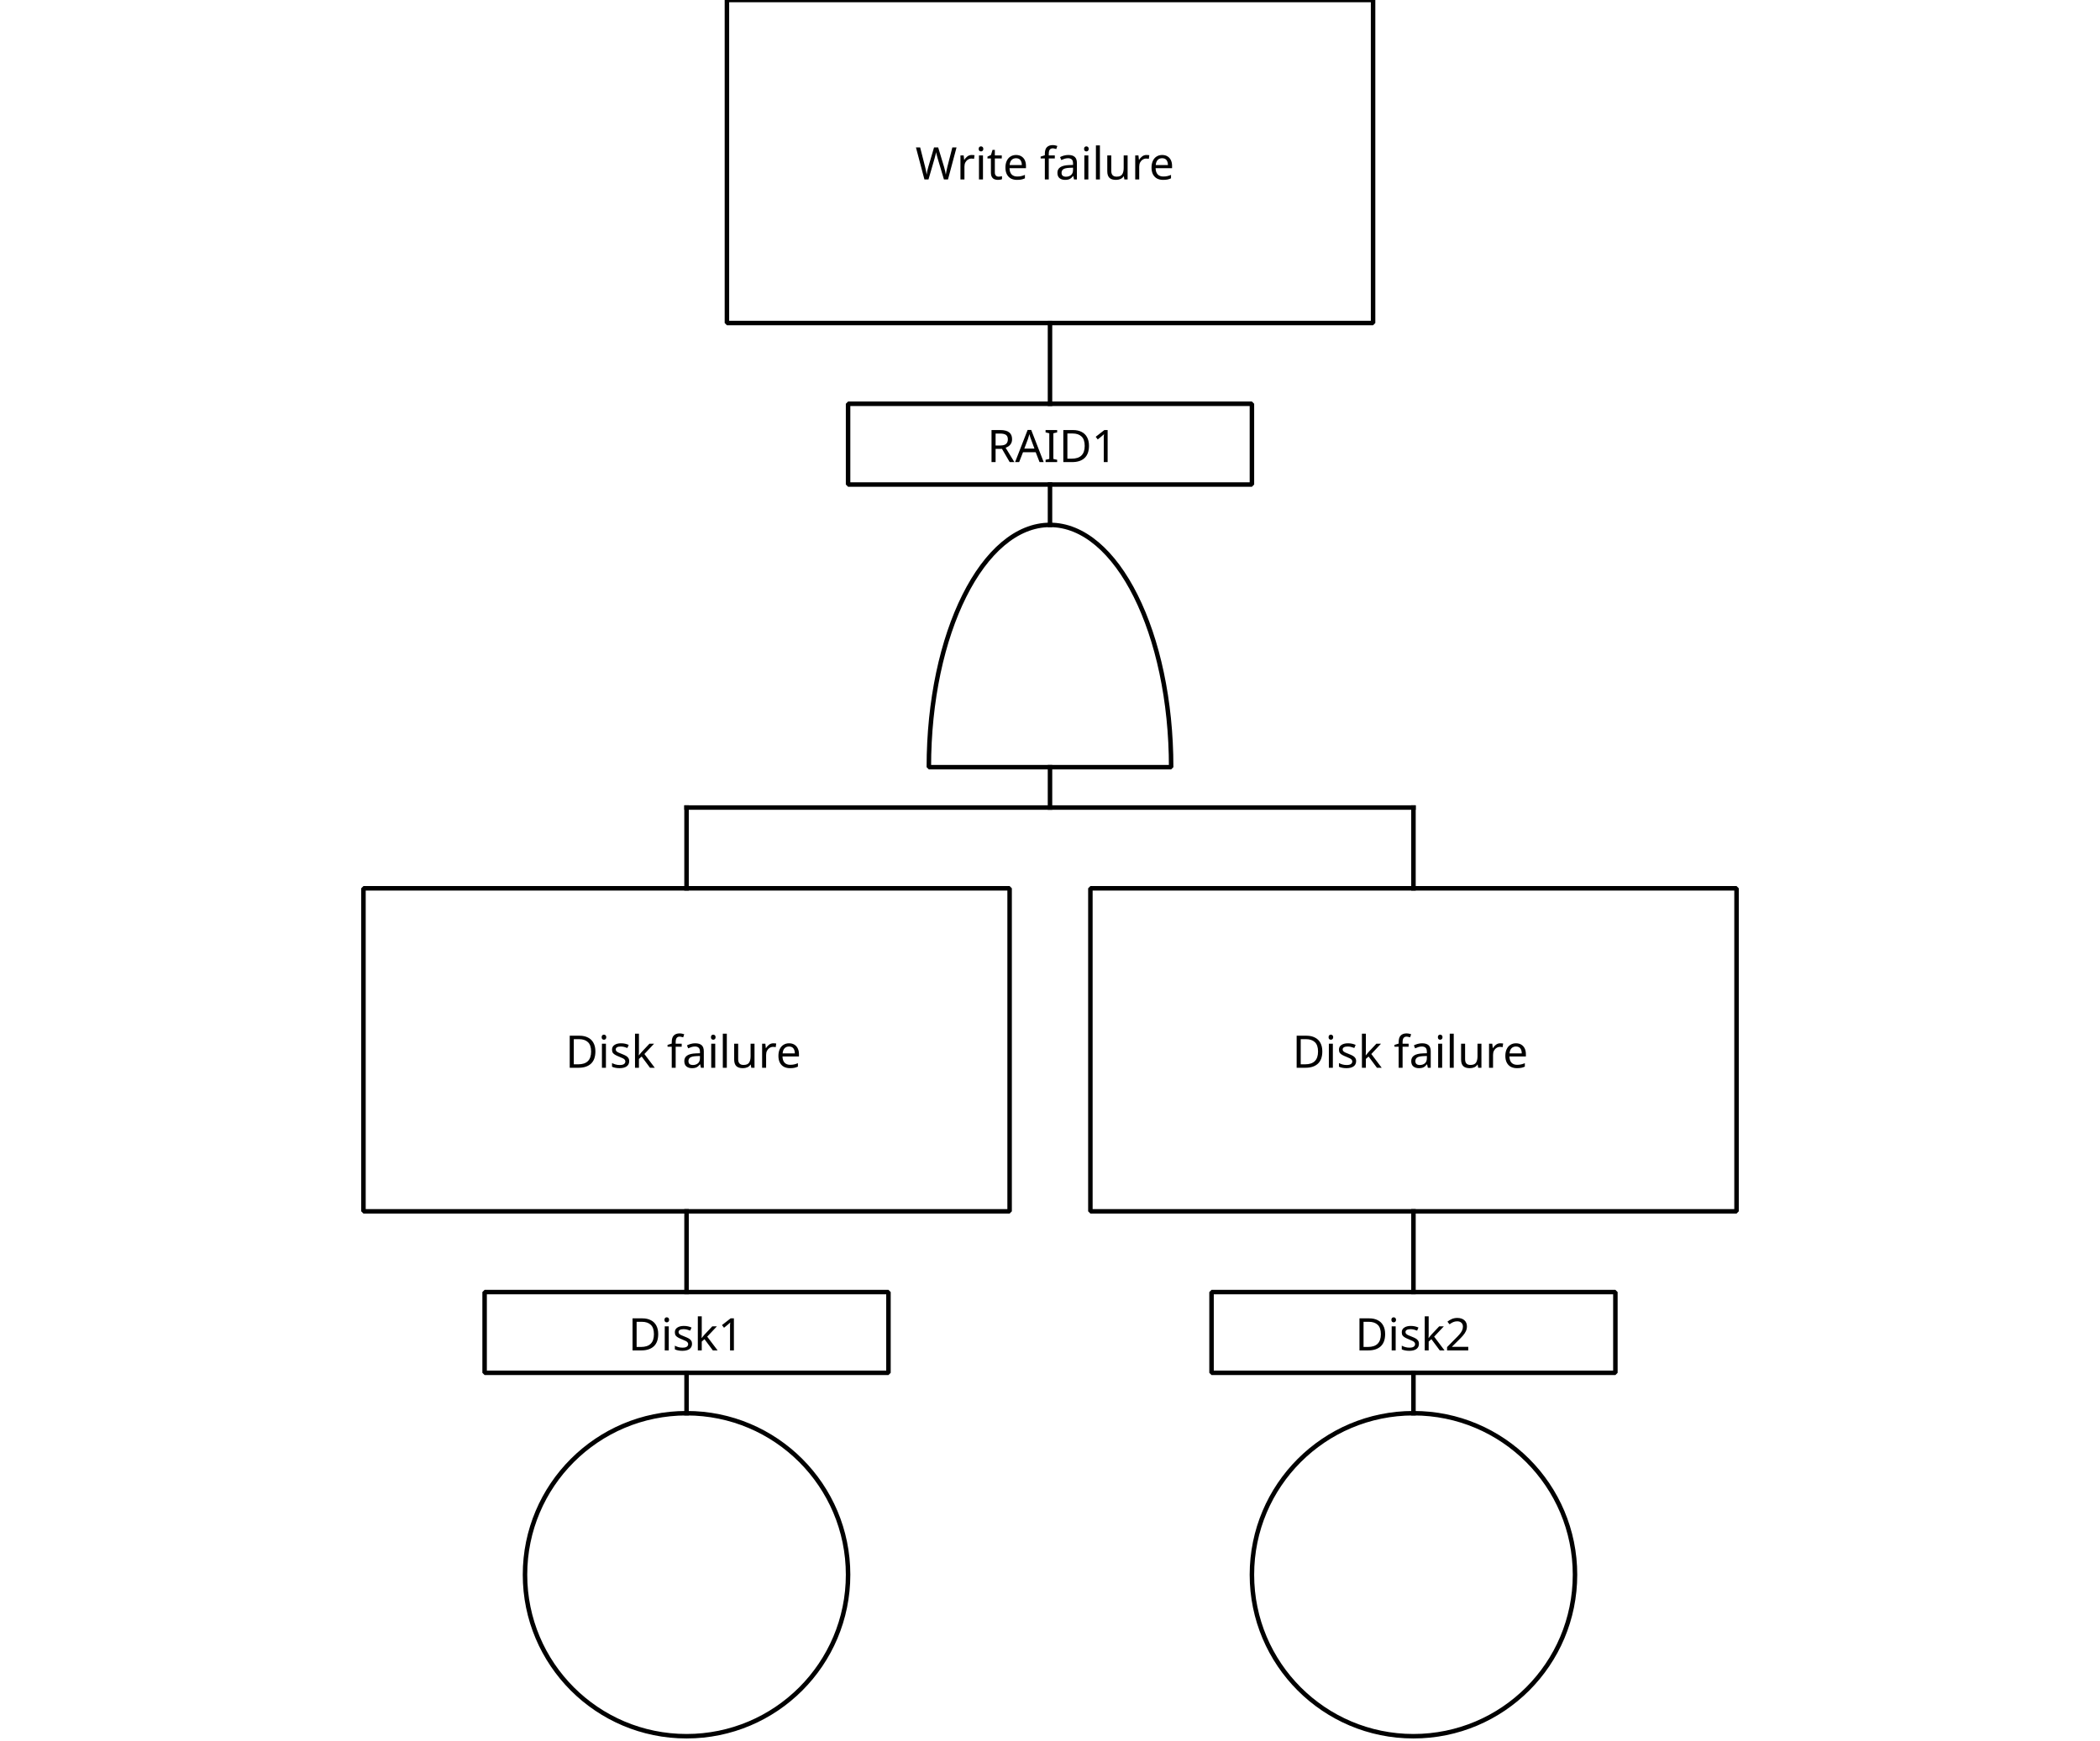
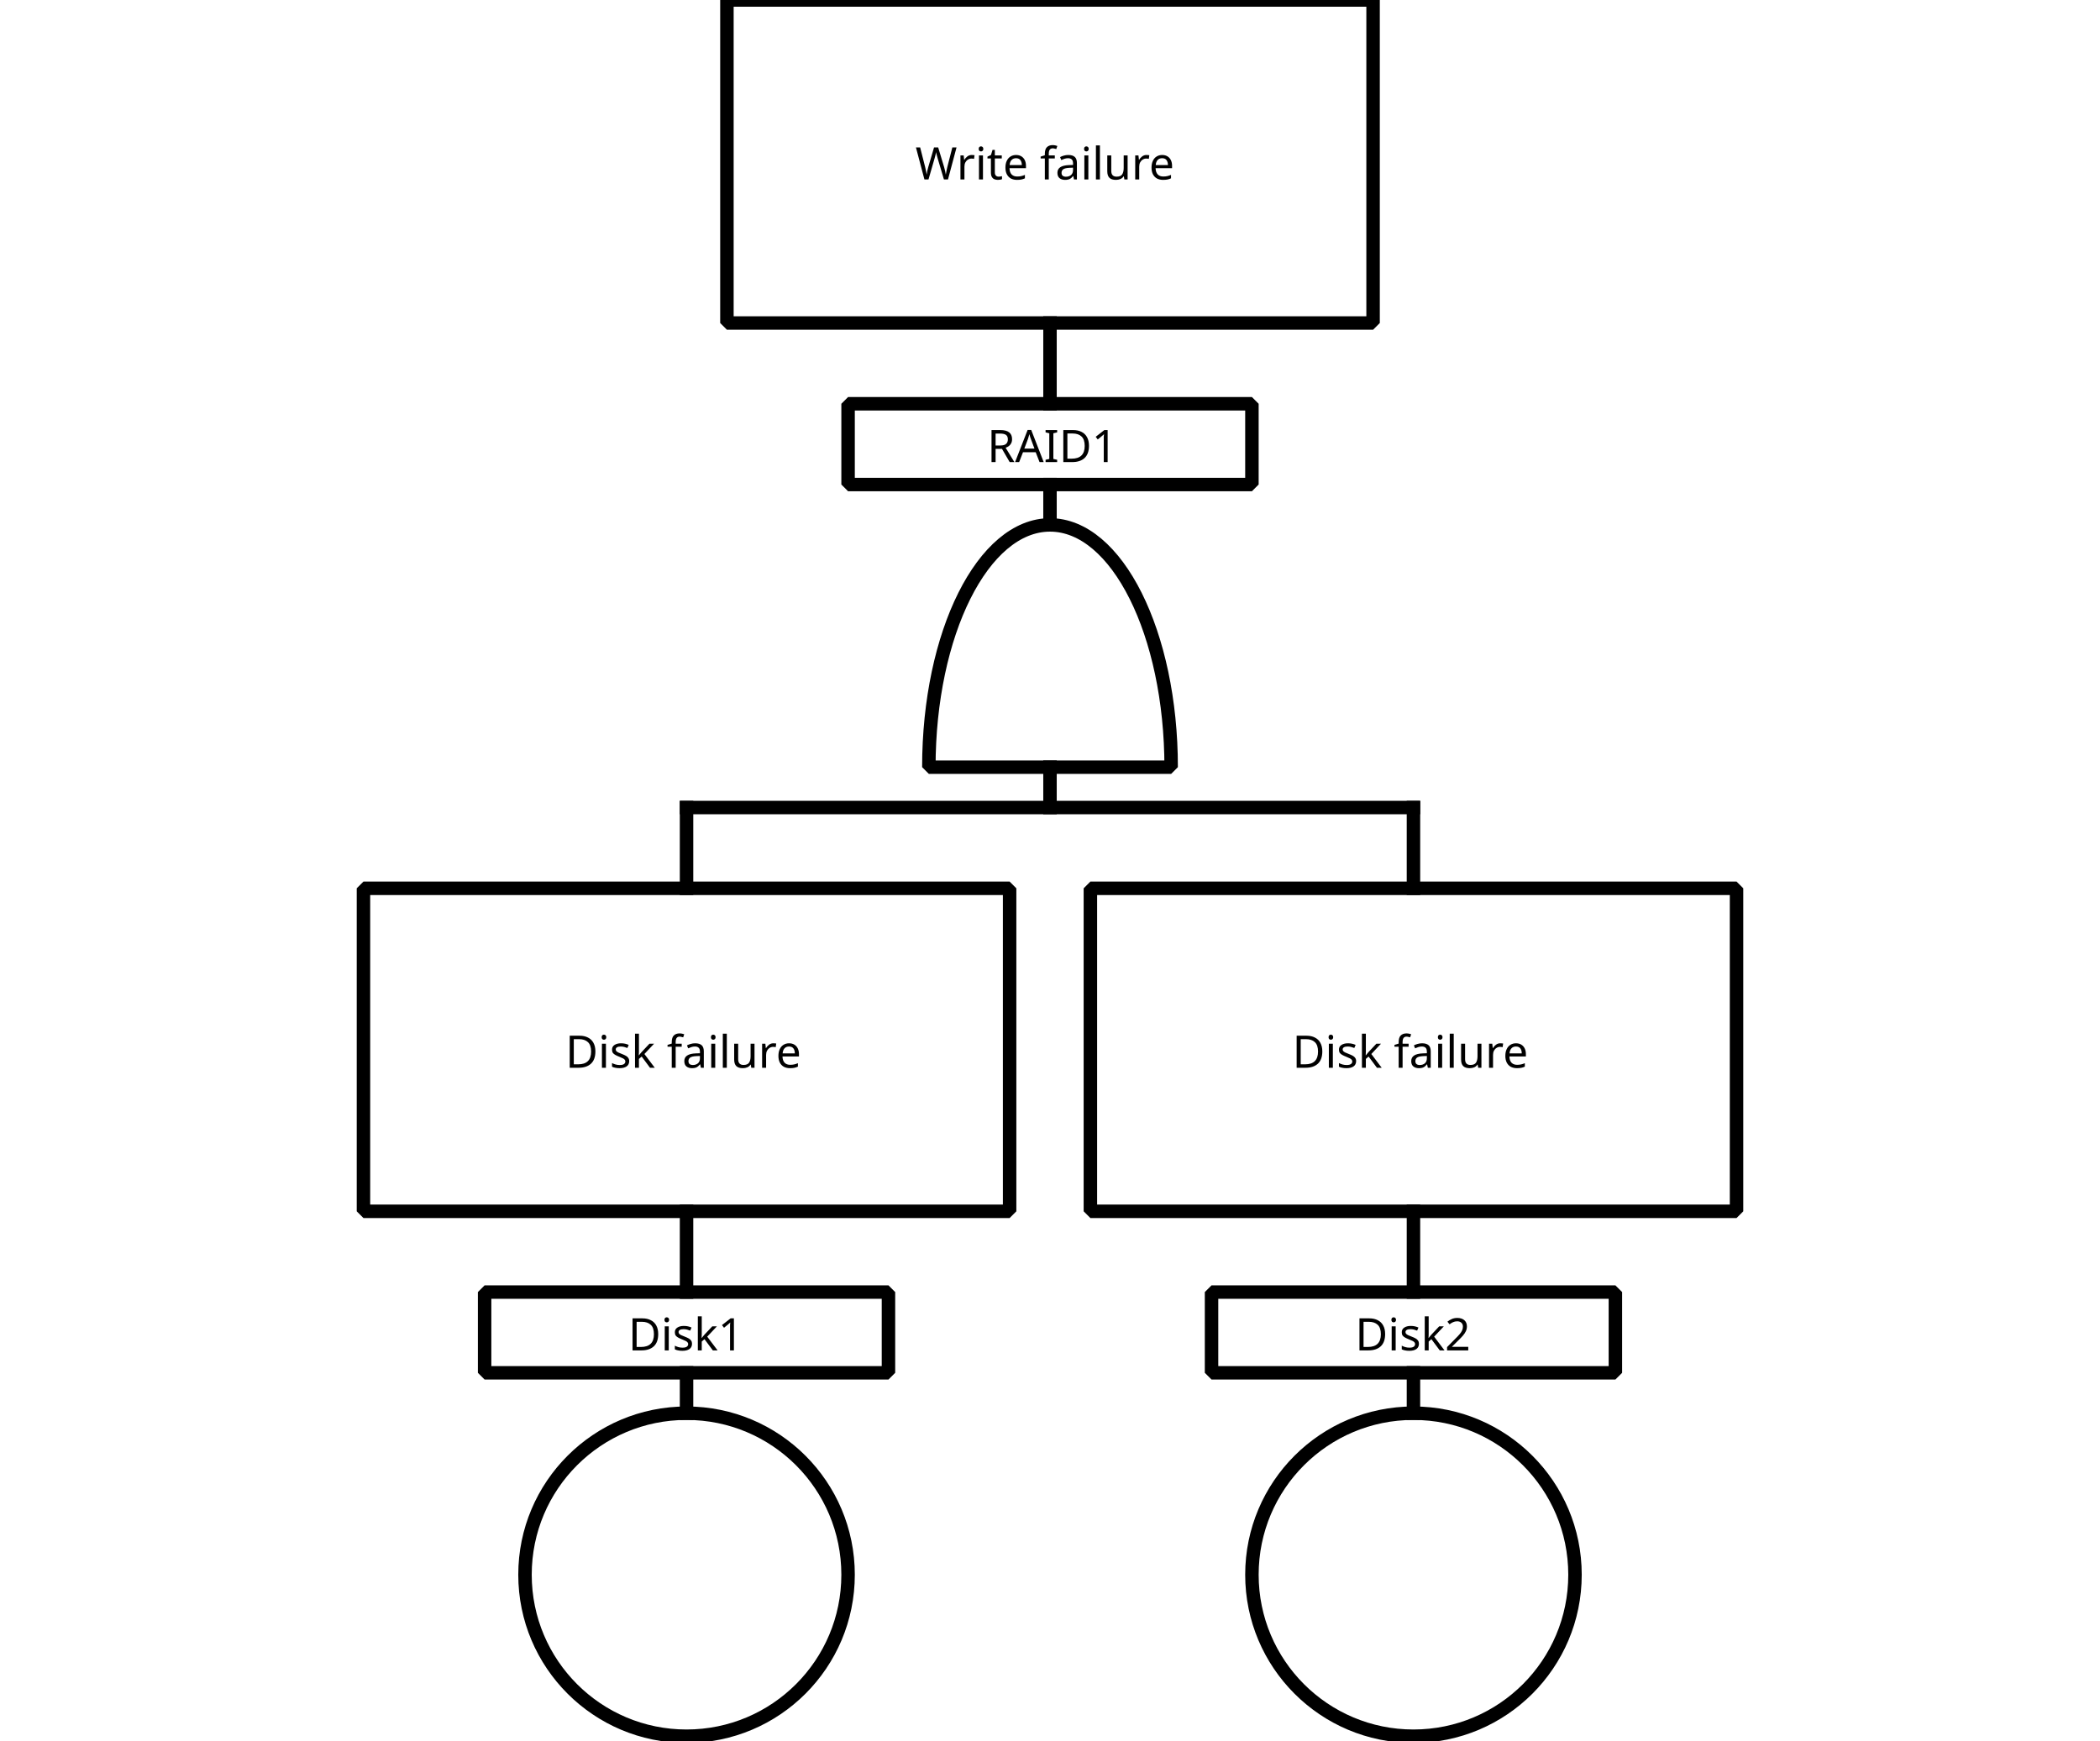
<svg xmlns="http://www.w3.org/2000/svg" width="165.1mm" height="136.878mm" viewBox="0 0 468 388" version="1.2" baseProfile="tiny">
  <defs>
</defs>
-   <g fill="none" stroke="black" stroke-width="1" fill-rule="evenodd" stroke-linecap="square" stroke-linejoin="bevel">
-     <g fill="none" stroke="#000000" stroke-opacity="1" stroke-width="1" stroke-linecap="square" stroke-linejoin="bevel" transform="matrix(1,0,0,1,0,0)" font-family="Noto Sans" font-size="10" font-weight="400" font-style="normal">
+   <g fill="none" stroke="black" stroke-width="3" fill-rule="evenodd" stroke-linecap="square" stroke-linejoin="bevel">
+     <g fill="none" stroke="#000000" stroke-opacity="1" stroke-width="3" stroke-linecap="square" stroke-linejoin="bevel" transform="matrix(1,0,0,1,0,0)" font-family="Noto Sans" font-size="10" font-weight="400" font-style="normal">
</g>
-     <g fill="none" stroke="#000000" stroke-opacity="1" stroke-width="1" stroke-linecap="square" stroke-linejoin="bevel" transform="matrix(1,0,0,1,234,0)" font-family="Noto Sans" font-size="10" font-weight="400" font-style="normal">
+     <g fill="none" stroke="#000000" stroke-opacity="1" stroke-width="3" stroke-linecap="square" stroke-linejoin="bevel" transform="matrix(1,0,0,1,234,0)" font-family="Noto Sans" font-size="10" font-weight="400" font-style="normal">
      <rect x="-72" y="0" width="144" height="72" />
      <text fill="#000000" fill-opacity="1" stroke="none" xml:space="preserve" x="-30" y="40" font-family="Noto Sans" font-size="10" font-weight="400" font-style="normal">Write failure</text>
      <polyline fill="none" vector-effect="none" points="0,72 0,90 " />
      <rect x="-45" y="90" width="90" height="18" />
      <text fill="#000000" fill-opacity="1" stroke="none" xml:space="preserve" x="-14" y="103" font-family="Noto Sans" font-size="10" font-weight="400" font-style="normal">RAID1</text>
      <polyline fill="none" vector-effect="none" points="0,108 0,117 " />
    </g>
-     <g fill="none" stroke="#000000" stroke-opacity="1" stroke-width="1" stroke-linecap="square" stroke-linejoin="bevel" transform="matrix(1,0,0,1,234,0)" font-family="Noto Sans" font-size="10" font-weight="400" font-style="normal">
+     <g fill="none" stroke="#000000" stroke-opacity="1" stroke-width="3" stroke-linecap="square" stroke-linejoin="bevel" transform="matrix(1,0,0,1,234,0)" font-family="Noto Sans" font-size="10" font-weight="400" font-style="normal">
</g>
-     <g fill="none" stroke="#000000" stroke-opacity="1" stroke-width="1" stroke-linecap="square" stroke-linejoin="bevel" transform="matrix(1,0,0,1,234,171)" font-family="Noto Sans" font-size="10" font-weight="400" font-style="normal">
+     <g fill="none" stroke="#000000" stroke-opacity="1" stroke-width="3" stroke-linecap="square" stroke-linejoin="bevel" transform="matrix(1,0,0,1,234,171)" font-family="Noto Sans" font-size="10" font-weight="400" font-style="normal">
      <polyline fill="none" vector-effect="none" points="0,0 0,9 " />
    </g>
-     <g fill="none" stroke="#000000" stroke-opacity="1" stroke-width="1" stroke-linecap="square" stroke-linejoin="bevel" transform="matrix(1,0,0,1,234,171)" font-family="Noto Sans" font-size="10" font-weight="400" font-style="normal">
+     <g fill="none" stroke="#000000" stroke-opacity="1" stroke-width="3" stroke-linecap="square" stroke-linejoin="bevel" transform="matrix(1,0,0,1,234,171)" font-family="Noto Sans" font-size="10" font-weight="400" font-style="normal">
</g>
-     <g fill="none" stroke="#000000" stroke-opacity="1" stroke-width="1" stroke-linecap="square" stroke-linejoin="bevel" transform="matrix(1,0,0,1,234,117)" font-family="Noto Sans" font-size="10" font-weight="400" font-style="normal">
+     <g fill="none" stroke="#000000" stroke-opacity="1" stroke-width="3" stroke-linecap="square" stroke-linejoin="bevel" transform="matrix(1,0,0,1,234,117)" font-family="Noto Sans" font-size="10" font-weight="400" font-style="normal">
      <path vector-effect="none" fill-rule="evenodd" d="M0,54 L27,54 C27,24.177 14.912,0 0,0 C-14.912,0 -27,24.177 -27,54 L0,54" />
    </g>
-     <g fill="none" stroke="#000000" stroke-opacity="1" stroke-width="1" stroke-linecap="square" stroke-linejoin="bevel" transform="matrix(1,0,0,1,234,117)" font-family="Noto Sans" font-size="10" font-weight="400" font-style="normal">
+     <g fill="none" stroke="#000000" stroke-opacity="1" stroke-width="3" stroke-linecap="square" stroke-linejoin="bevel" transform="matrix(1,0,0,1,234,117)" font-family="Noto Sans" font-size="10" font-weight="400" font-style="normal">
</g>
-     <g fill="none" stroke="#000000" stroke-opacity="1" stroke-width="1" stroke-linecap="square" stroke-linejoin="bevel" transform="matrix(1,0,0,1,153,198)" font-family="Noto Sans" font-size="10" font-weight="400" font-style="normal">
+     <g fill="none" stroke="#000000" stroke-opacity="1" stroke-width="3" stroke-linecap="square" stroke-linejoin="bevel" transform="matrix(1,0,0,1,153,198)" font-family="Noto Sans" font-size="10" font-weight="400" font-style="normal">
      <rect x="-72" y="0" width="144" height="72" />
      <text fill="#000000" fill-opacity="1" stroke="none" xml:space="preserve" x="-27" y="40" font-family="Noto Sans" font-size="10" font-weight="400" font-style="normal">Disk failure</text>
      <polyline fill="none" vector-effect="none" points="0,72 0,90 " />
      <rect x="-45" y="90" width="90" height="18" />
      <text fill="#000000" fill-opacity="1" stroke="none" xml:space="preserve" x="-13" y="103" font-family="Noto Sans" font-size="10" font-weight="400" font-style="normal">Disk1</text>
      <polyline fill="none" vector-effect="none" points="0,108 0,117 " />
    </g>
-     <g fill="none" stroke="#000000" stroke-opacity="1" stroke-width="1" stroke-linecap="square" stroke-linejoin="bevel" transform="matrix(1,0,0,1,153,198)" font-family="Noto Sans" font-size="10" font-weight="400" font-style="normal">
+     <g fill="none" stroke="#000000" stroke-opacity="1" stroke-width="3" stroke-linecap="square" stroke-linejoin="bevel" transform="matrix(1,0,0,1,153,198)" font-family="Noto Sans" font-size="10" font-weight="400" font-style="normal">
</g>
-     <g fill="none" stroke="#000000" stroke-opacity="1" stroke-width="1" stroke-linecap="square" stroke-linejoin="bevel" transform="matrix(1,0,0,1,153,315)" font-family="Noto Sans" font-size="10" font-weight="400" font-style="normal">
+     <g fill="none" stroke="#000000" stroke-opacity="1" stroke-width="3" stroke-linecap="square" stroke-linejoin="bevel" transform="matrix(1,0,0,1,153,315)" font-family="Noto Sans" font-size="10" font-weight="400" font-style="normal">
      <circle cx="0" cy="36" r="36" />
    </g>
-     <g fill="none" stroke="#000000" stroke-opacity="1" stroke-width="1" stroke-linecap="square" stroke-linejoin="bevel" transform="matrix(1,0,0,1,153,315)" font-family="Noto Sans" font-size="10" font-weight="400" font-style="normal">
+     <g fill="none" stroke="#000000" stroke-opacity="1" stroke-width="3" stroke-linecap="square" stroke-linejoin="bevel" transform="matrix(1,0,0,1,153,315)" font-family="Noto Sans" font-size="10" font-weight="400" font-style="normal">
</g>
-     <g fill="none" stroke="#000000" stroke-opacity="1" stroke-width="1" stroke-linecap="square" stroke-linejoin="bevel" transform="matrix(1,0,0,1,153,180)" font-family="Noto Sans" font-size="10" font-weight="400" font-style="normal">
+     <g fill="none" stroke="#000000" stroke-opacity="1" stroke-width="3" stroke-linecap="square" stroke-linejoin="bevel" transform="matrix(1,0,0,1,153,180)" font-family="Noto Sans" font-size="10" font-weight="400" font-style="normal">
      <polyline fill="none" vector-effect="none" points="0,0 0,18 " />
    </g>
-     <g fill="none" stroke="#000000" stroke-opacity="1" stroke-width="1" stroke-linecap="square" stroke-linejoin="bevel" transform="matrix(1,0,0,1,153,180)" font-family="Noto Sans" font-size="10" font-weight="400" font-style="normal">
+     <g fill="none" stroke="#000000" stroke-opacity="1" stroke-width="3" stroke-linecap="square" stroke-linejoin="bevel" transform="matrix(1,0,0,1,153,180)" font-family="Noto Sans" font-size="10" font-weight="400" font-style="normal">
</g>
-     <g fill="none" stroke="#000000" stroke-opacity="1" stroke-width="1" stroke-linecap="square" stroke-linejoin="bevel" transform="matrix(1,0,0,1,315,198)" font-family="Noto Sans" font-size="10" font-weight="400" font-style="normal">
+     <g fill="none" stroke="#000000" stroke-opacity="1" stroke-width="3" stroke-linecap="square" stroke-linejoin="bevel" transform="matrix(1,0,0,1,315,198)" font-family="Noto Sans" font-size="10" font-weight="400" font-style="normal">
      <rect x="-72" y="0" width="144" height="72" />
      <text fill="#000000" fill-opacity="1" stroke="none" xml:space="preserve" x="-27" y="40" font-family="Noto Sans" font-size="10" font-weight="400" font-style="normal">Disk failure</text>
      <polyline fill="none" vector-effect="none" points="0,72 0,90 " />
      <rect x="-45" y="90" width="90" height="18" />
      <text fill="#000000" fill-opacity="1" stroke="none" xml:space="preserve" x="-13" y="103" font-family="Noto Sans" font-size="10" font-weight="400" font-style="normal">Disk2</text>
      <polyline fill="none" vector-effect="none" points="0,108 0,117 " />
    </g>
-     <g fill="none" stroke="#000000" stroke-opacity="1" stroke-width="1" stroke-linecap="square" stroke-linejoin="bevel" transform="matrix(1,0,0,1,315,198)" font-family="Noto Sans" font-size="10" font-weight="400" font-style="normal">
+     <g fill="none" stroke="#000000" stroke-opacity="1" stroke-width="3" stroke-linecap="square" stroke-linejoin="bevel" transform="matrix(1,0,0,1,315,198)" font-family="Noto Sans" font-size="10" font-weight="400" font-style="normal">
</g>
-     <g fill="none" stroke="#000000" stroke-opacity="1" stroke-width="1" stroke-linecap="square" stroke-linejoin="bevel" transform="matrix(1,0,0,1,315,315)" font-family="Noto Sans" font-size="10" font-weight="400" font-style="normal">
+     <g fill="none" stroke="#000000" stroke-opacity="1" stroke-width="3" stroke-linecap="square" stroke-linejoin="bevel" transform="matrix(1,0,0,1,315,315)" font-family="Noto Sans" font-size="10" font-weight="400" font-style="normal">
      <circle cx="0" cy="36" r="36" />
    </g>
-     <g fill="none" stroke="#000000" stroke-opacity="1" stroke-width="1" stroke-linecap="square" stroke-linejoin="bevel" transform="matrix(1,0,0,1,315,315)" font-family="Noto Sans" font-size="10" font-weight="400" font-style="normal">
+     <g fill="none" stroke="#000000" stroke-opacity="1" stroke-width="3" stroke-linecap="square" stroke-linejoin="bevel" transform="matrix(1,0,0,1,315,315)" font-family="Noto Sans" font-size="10" font-weight="400" font-style="normal">
</g>
-     <g fill="none" stroke="#000000" stroke-opacity="1" stroke-width="1" stroke-linecap="square" stroke-linejoin="bevel" transform="matrix(1,0,0,1,315,180)" font-family="Noto Sans" font-size="10" font-weight="400" font-style="normal">
+     <g fill="none" stroke="#000000" stroke-opacity="1" stroke-width="3" stroke-linecap="square" stroke-linejoin="bevel" transform="matrix(1,0,0,1,315,180)" font-family="Noto Sans" font-size="10" font-weight="400" font-style="normal">
      <polyline fill="none" vector-effect="none" points="0,0 0,18 " />
    </g>
-     <g fill="none" stroke="#000000" stroke-opacity="1" stroke-width="1" stroke-linecap="square" stroke-linejoin="bevel" transform="matrix(1,0,0,1,315,180)" font-family="Noto Sans" font-size="10" font-weight="400" font-style="normal">
+     <g fill="none" stroke="#000000" stroke-opacity="1" stroke-width="3" stroke-linecap="square" stroke-linejoin="bevel" transform="matrix(1,0,0,1,315,180)" font-family="Noto Sans" font-size="10" font-weight="400" font-style="normal">
</g>
-     <g fill="none" stroke="#000000" stroke-opacity="1" stroke-width="1" stroke-linecap="square" stroke-linejoin="bevel" transform="matrix(1,0,0,1,234,0)" font-family="Noto Sans" font-size="10" font-weight="400" font-style="normal">
+     <g fill="none" stroke="#000000" stroke-opacity="1" stroke-width="3" stroke-linecap="square" stroke-linejoin="bevel" transform="matrix(1,0,0,1,234,0)" font-family="Noto Sans" font-size="10" font-weight="400" font-style="normal">
      <polyline fill="none" vector-effect="none" points="-81,180 81,180 " />
    </g>
-     <g fill="none" stroke="#000000" stroke-opacity="1" stroke-width="1" stroke-linecap="square" stroke-linejoin="bevel" transform="matrix(1,0,0,1,234,0)" font-family="Noto Sans" font-size="10" font-weight="400" font-style="normal">
+     <g fill="none" stroke="#000000" stroke-opacity="1" stroke-width="3" stroke-linecap="square" stroke-linejoin="bevel" transform="matrix(1,0,0,1,234,0)" font-family="Noto Sans" font-size="10" font-weight="400" font-style="normal">
</g>
-     <g fill="none" stroke="#000000" stroke-opacity="1" stroke-width="1" stroke-linecap="square" stroke-linejoin="bevel" transform="matrix(1,0,0,1,0,0)" font-family="Noto Sans" font-size="10" font-weight="400" font-style="normal">
+     <g fill="none" stroke="#000000" stroke-opacity="1" stroke-width="3" stroke-linecap="square" stroke-linejoin="bevel" transform="matrix(1,0,0,1,0,0)" font-family="Noto Sans" font-size="10" font-weight="400" font-style="normal">
</g>
  </g>
</svg>
